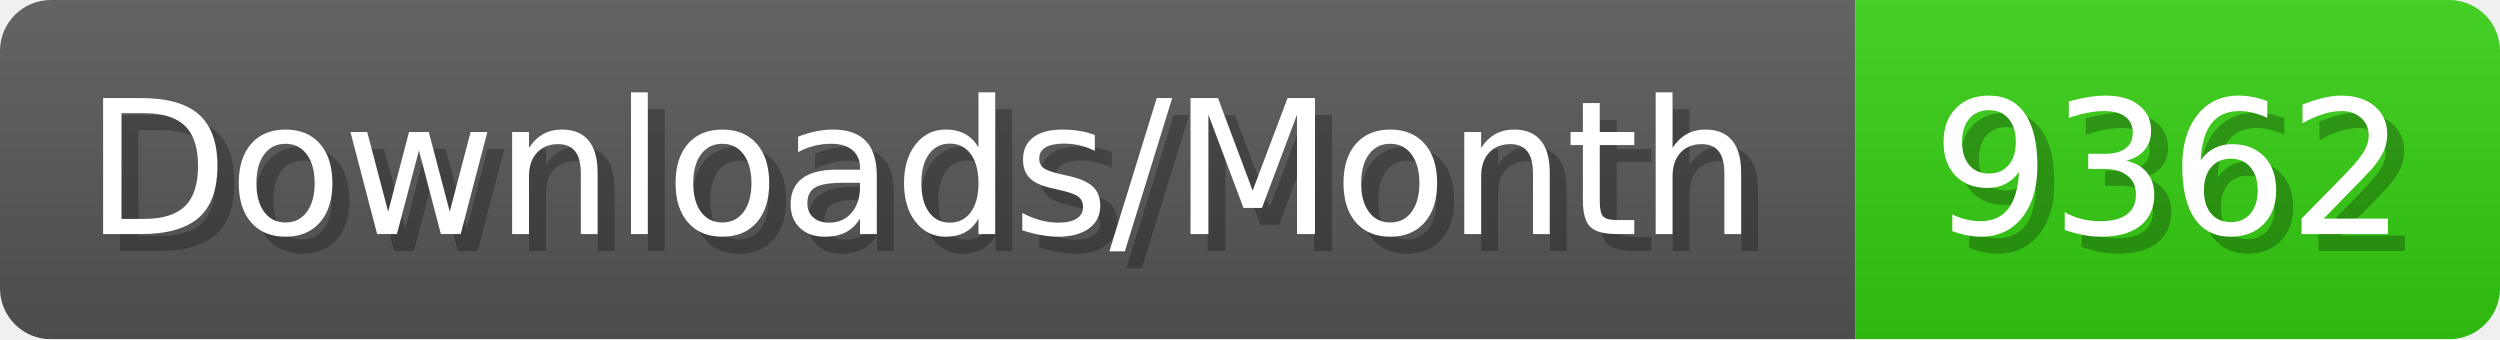
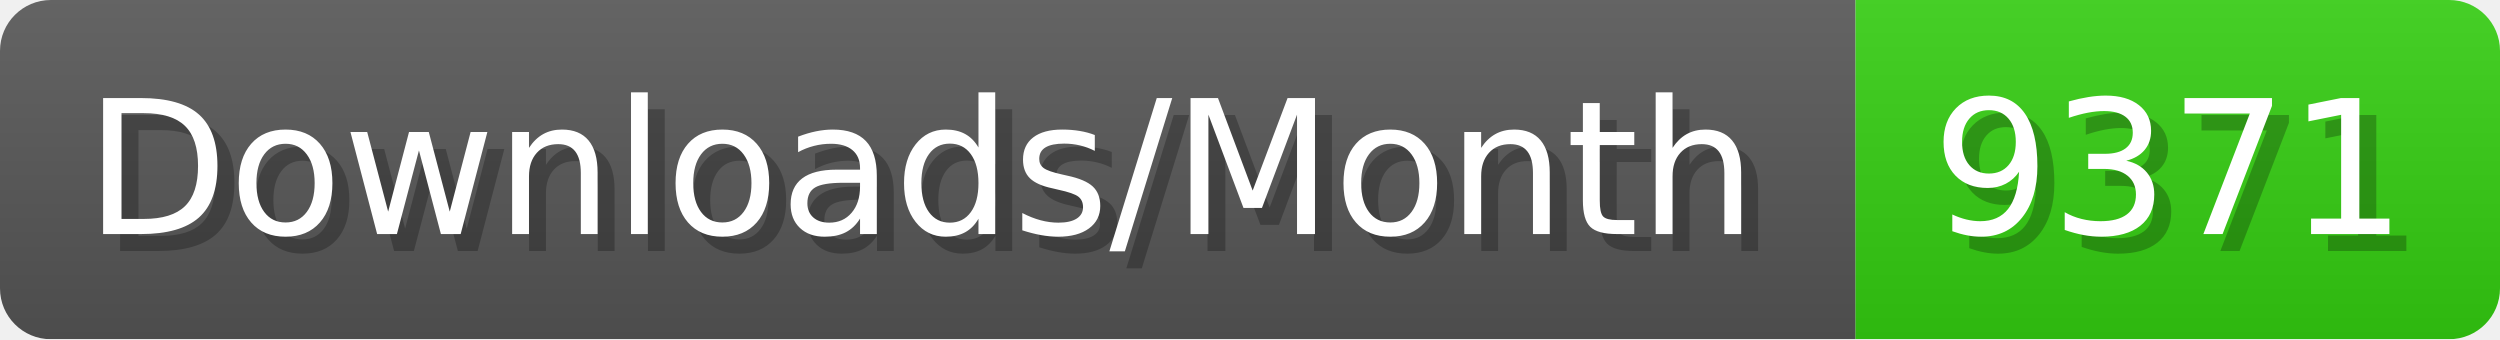
- <svg xmlns="http://www.w3.org/2000/svg" width="147.4" height="20" viewBox="0 0 1474 200" role="img" aria-label="Downloads/Month: 9362">
+ <svg xmlns="http://www.w3.org/2000/svg" width="147.4" height="20" viewBox="0 0 1474 200" role="img" aria-label="Downloads/Month: 9371">
  <linearGradient id="YlXUI" x2="0" y2="100%">
    <stop offset="0" stop-opacity=".1" stop-color="#EEE" />
    <stop offset="1" stop-opacity=".1" />
  </linearGradient>
  <mask id="JHhop">
    <rect width="1474" height="200" rx="30" fill="#FFF" />
  </mask>
  <g mask="url(#JHhop)">
    <rect width="1094" height="200" fill="#555" />
    <rect width="380" height="200" fill="#3C1" x="1094" />
    <rect width="1474" height="200" fill="url(#YlXUI)" />
  </g>
  <g aria-hidden="true" fill="#fff" text-anchor="start" font-family="Verdana,DejaVu Sans,sans-serif" font-size="110">
    <text x="60" y="148" textLength="994" fill="#000" opacity="0.25">Downloads/Month</text>
    <text x="50" y="138" textLength="994">Downloads/Month</text>
-     <text x="1149" y="148" textLength="280" fill="#000" opacity="0.25">9362</text>
-     <text x="1139" y="138" textLength="280">9362</text>
+     <text x="1149" y="148" textLength="280" fill="#000" opacity="0.25">9371</text>
+     <text x="1139" y="138" textLength="280">9371</text>
  </g>
</svg>
